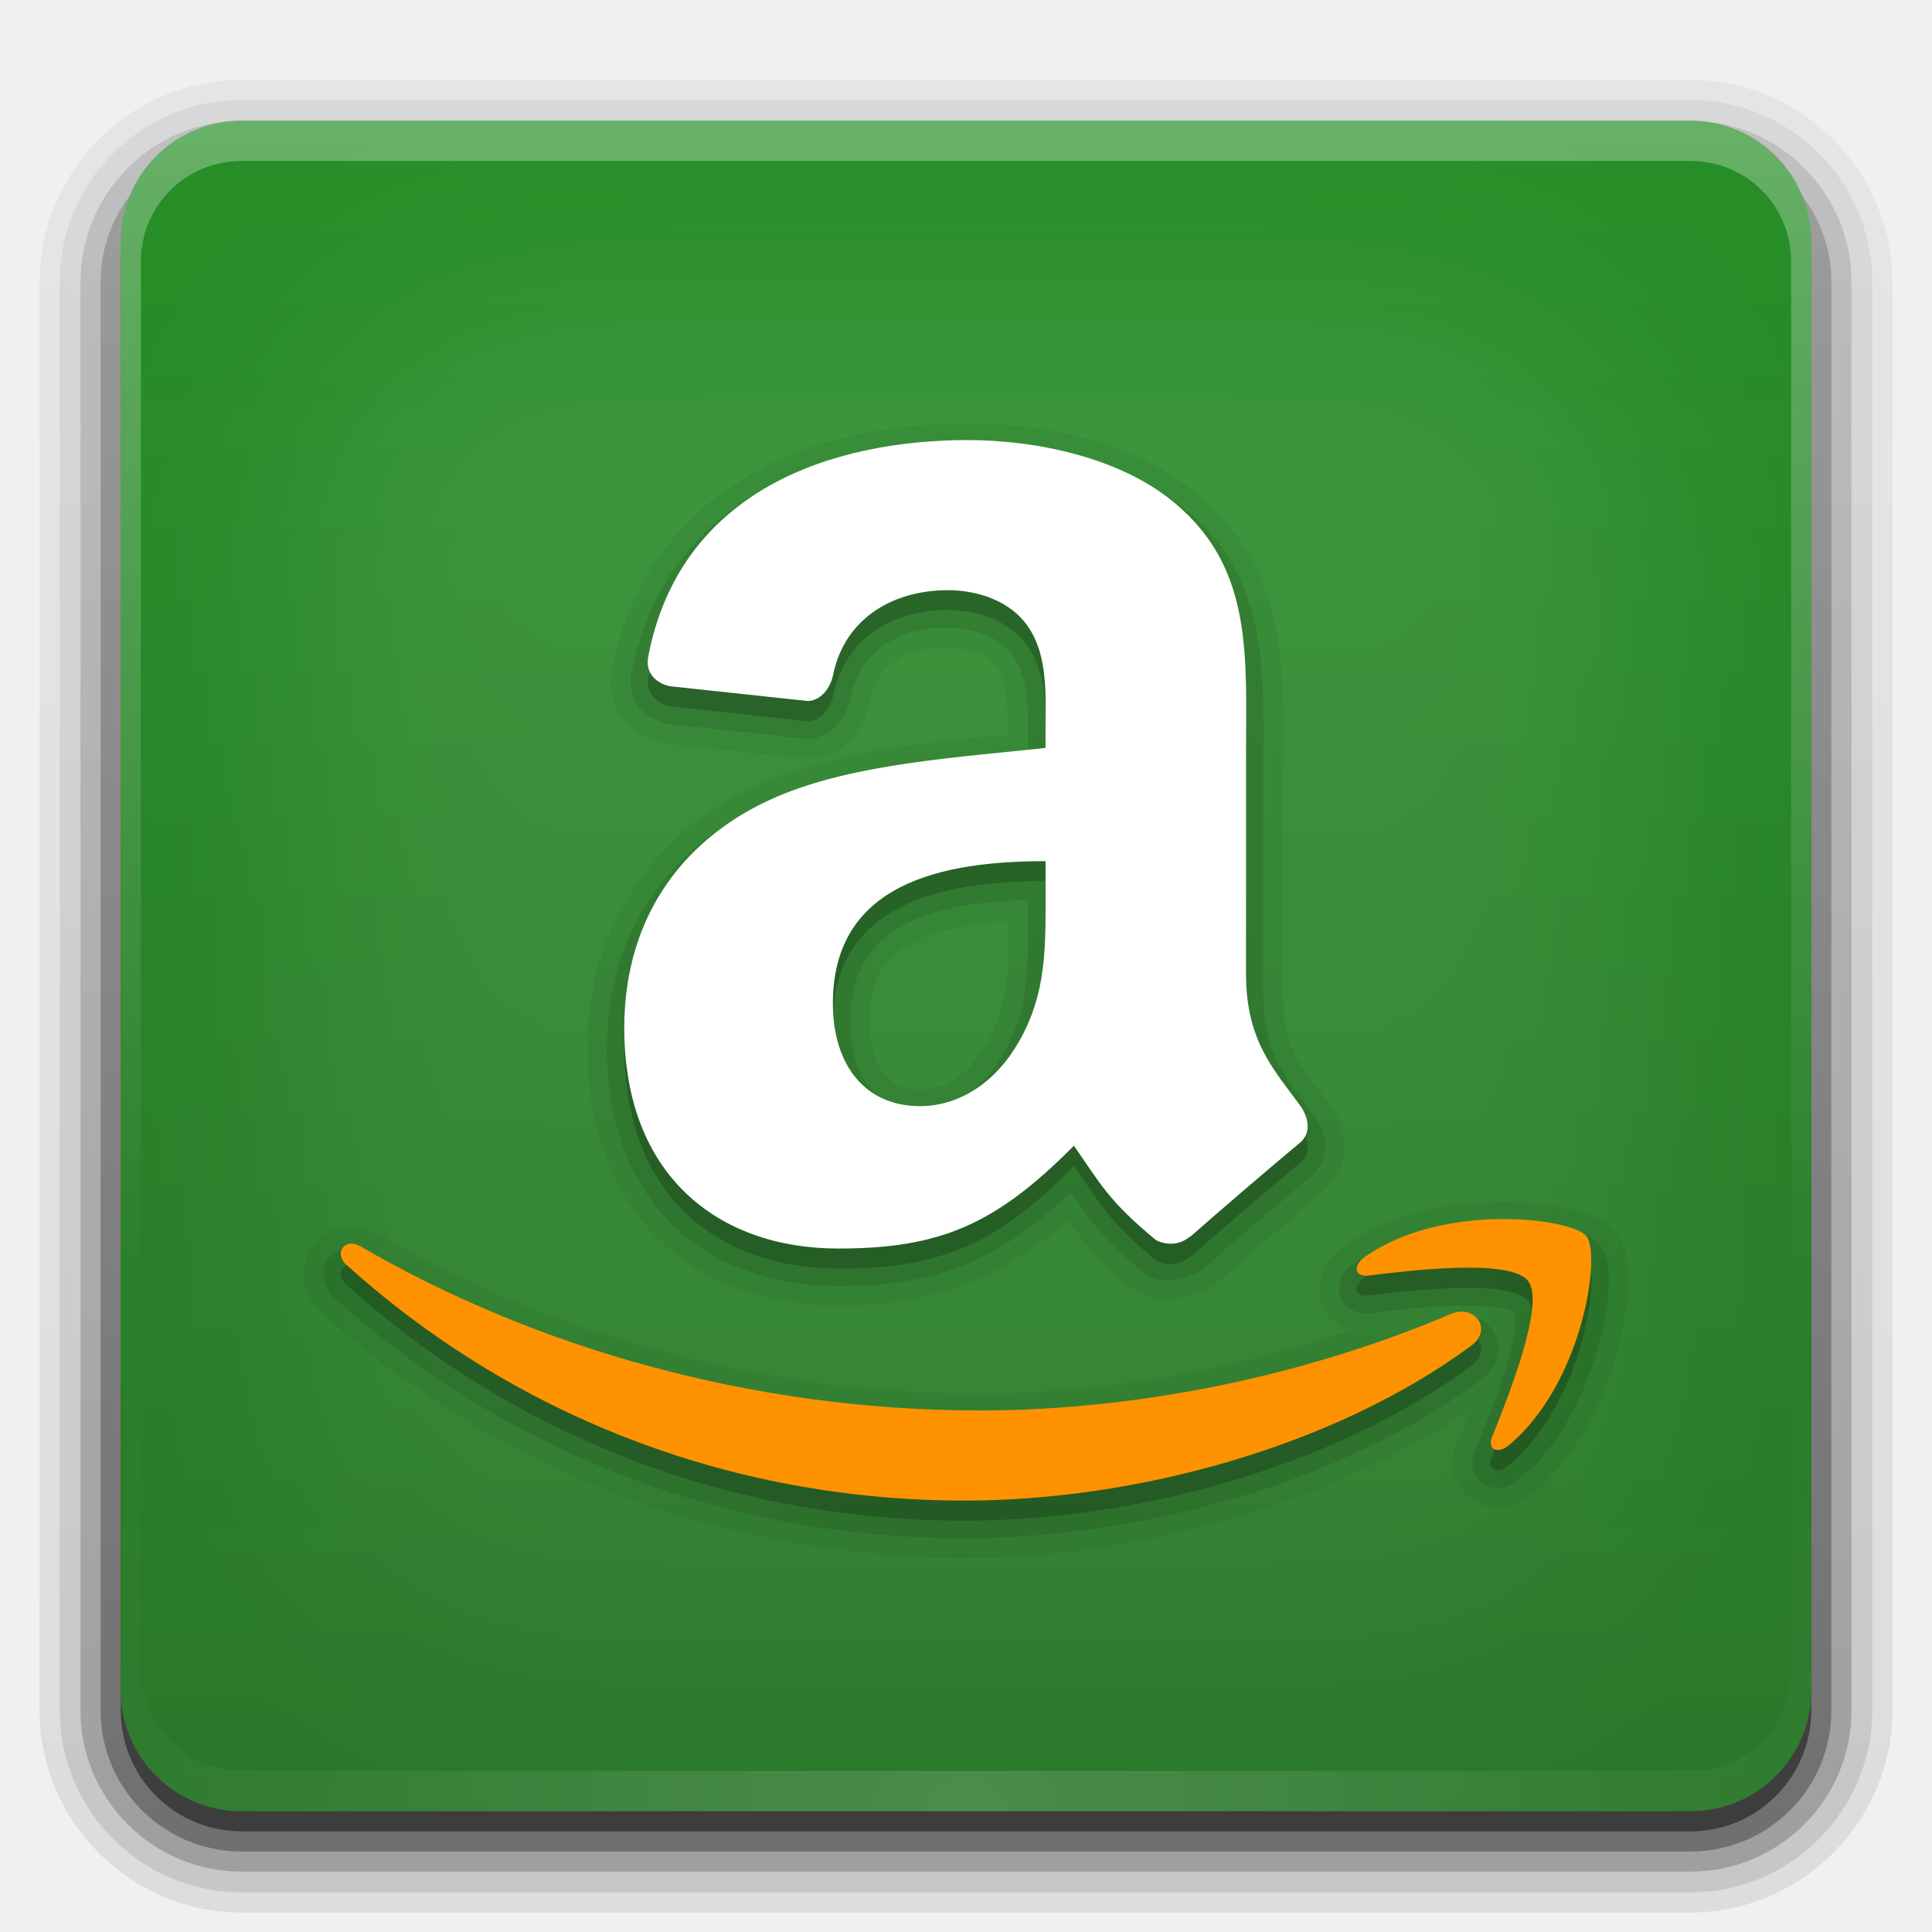
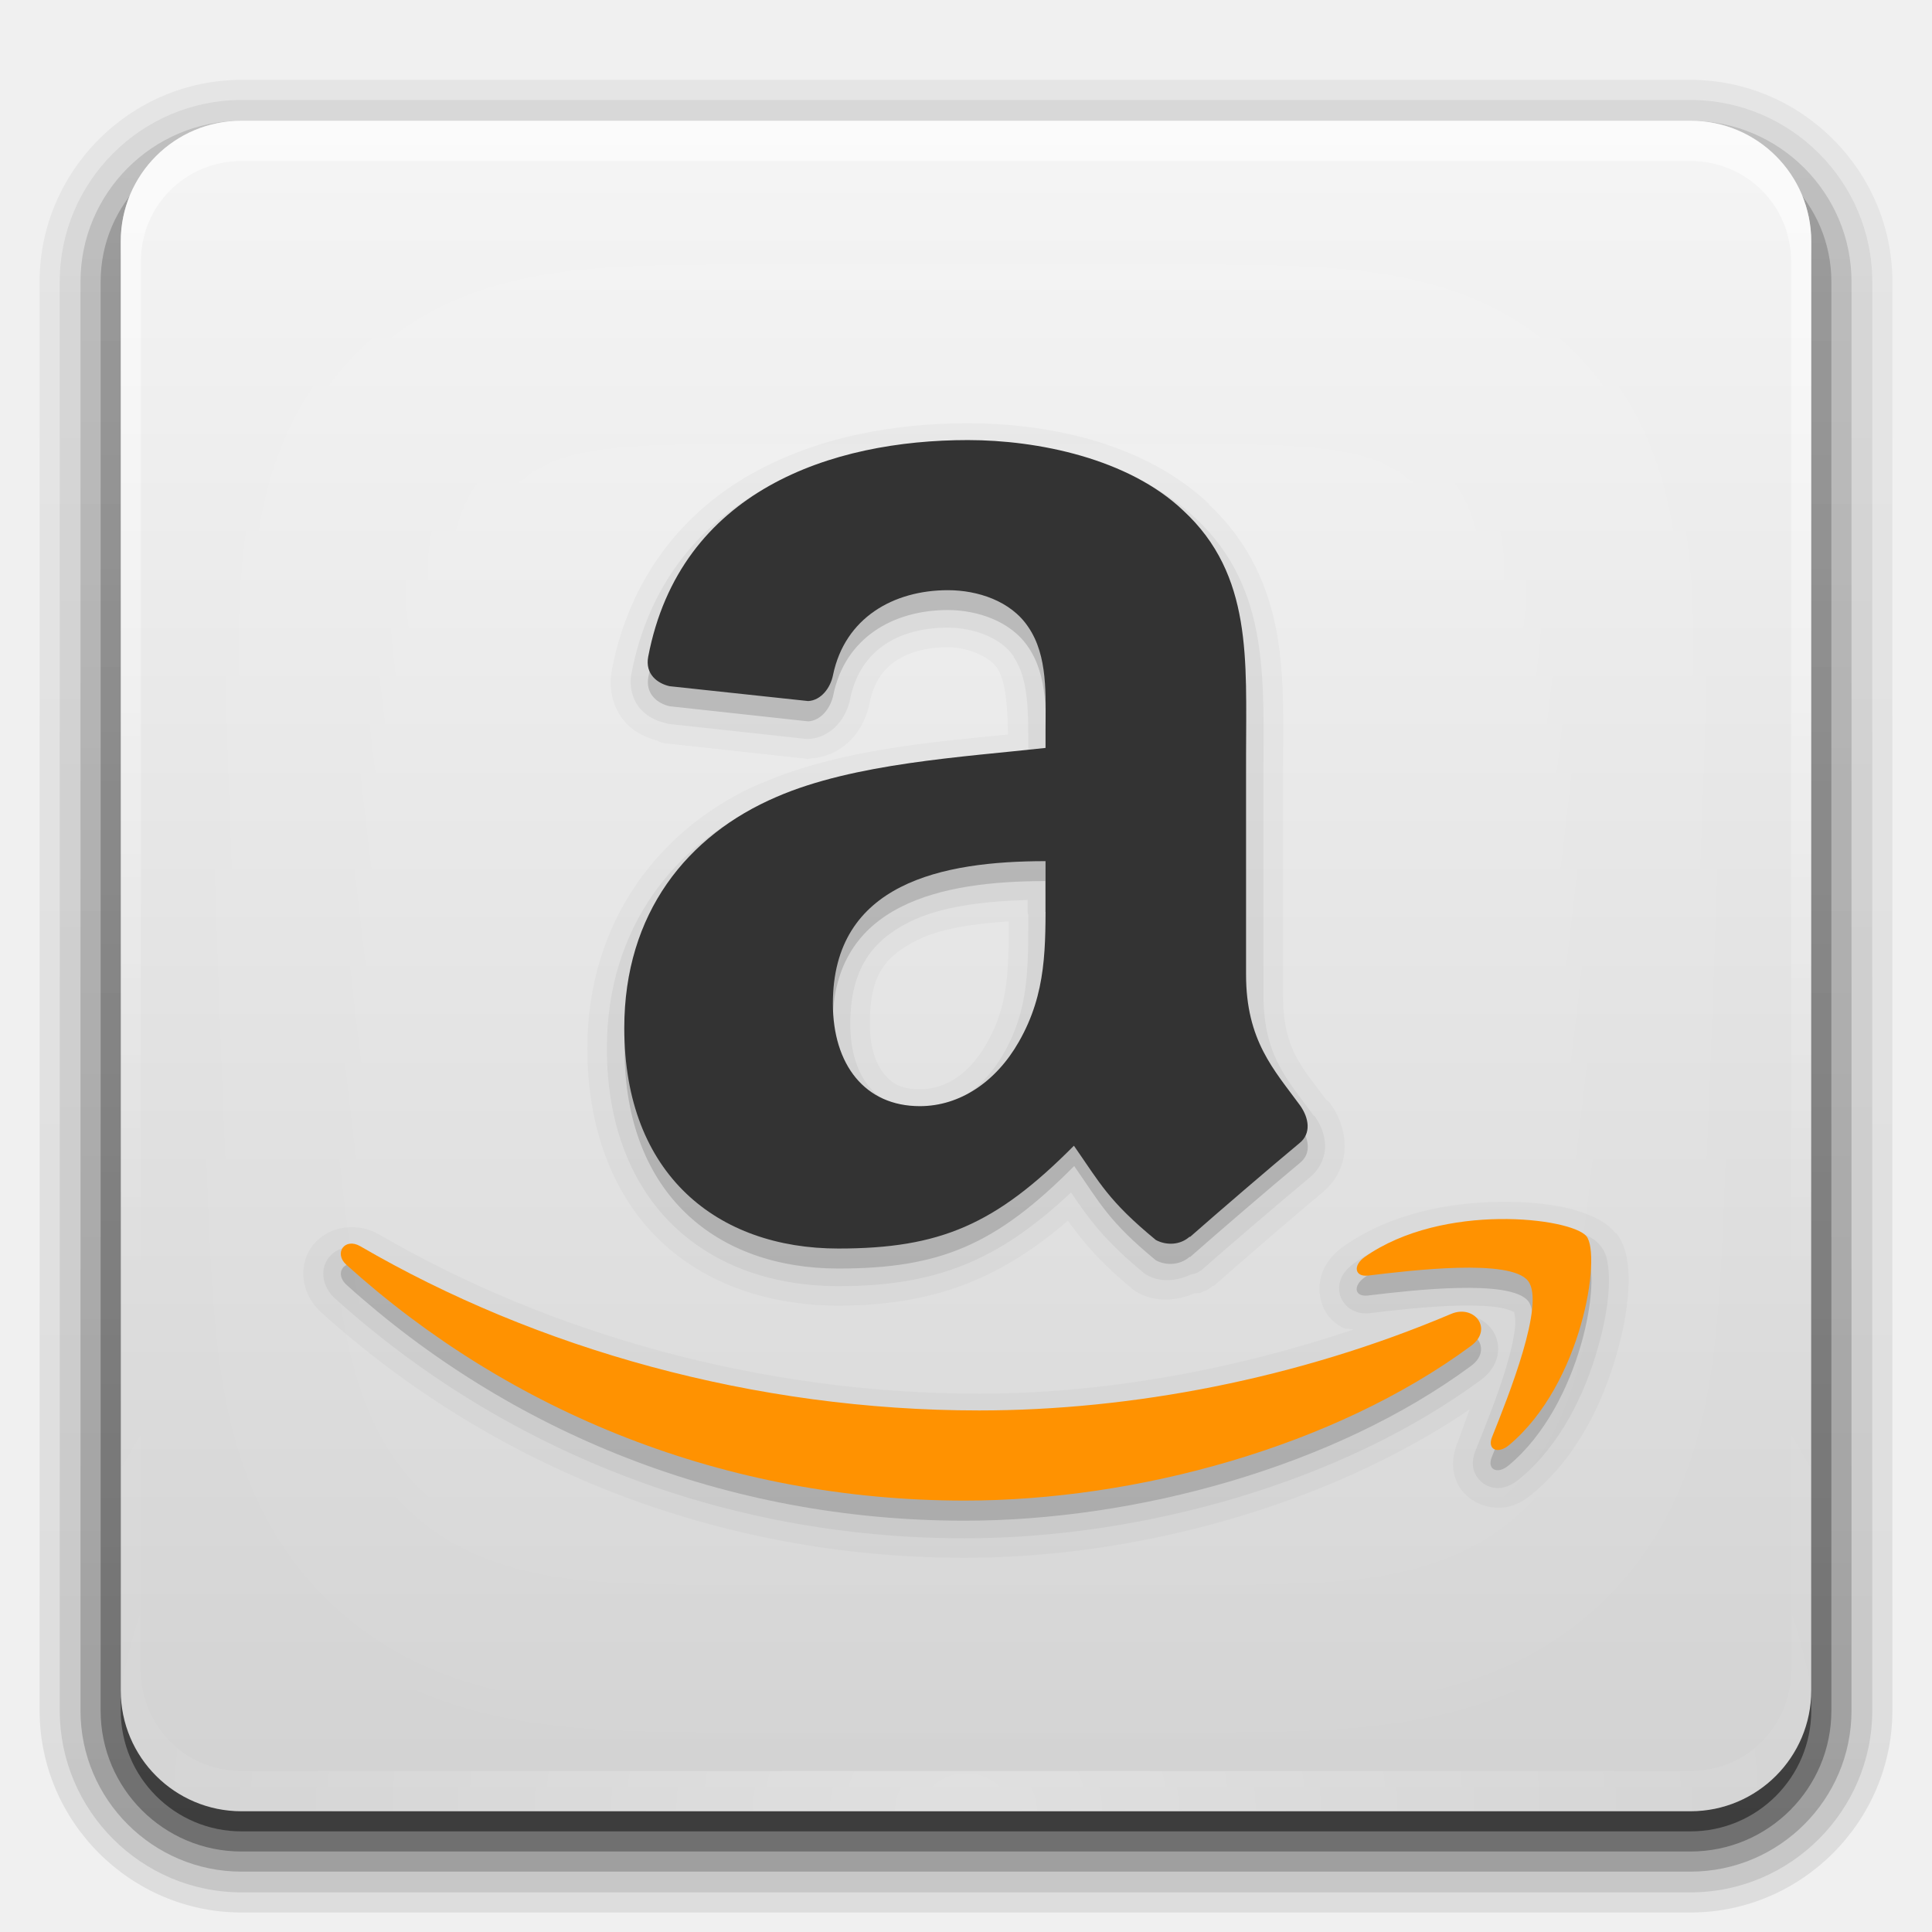
<svg xmlns="http://www.w3.org/2000/svg" xmlns:xlink="http://www.w3.org/1999/xlink" version="1.0" width="96" height="96" id="svg2408">
  <defs id="defs2410">
+     <linearGradient id="linearGradient3805">
+       <stop id="stop3807" style="stop-color:#d2d2d2;stop-opacity:1" offset="0" />
+       <stop id="stop3809" style="stop-color:#f5f5f5;stop-opacity:1" offset="1" />
+     </linearGradient>
    <linearGradient x1="45.448" y1="92.54" x2="45.448" y2="7.017" id="ButtonShadow" gradientUnits="userSpaceOnUse" gradientTransform="scale(1.005865,0.994169)">
      <stop id="stop3750" style="stop-color:#000000;stop-opacity:1" offset="0" />
      <stop id="stop3752" style="stop-color:#000000;stop-opacity:0.588" offset="1" />
    </linearGradient>
    <linearGradient id="linearGradient3737">
      <stop id="stop3739" style="stop-color:#ffffff;stop-opacity:1" offset="0" />
      <stop id="stop3741" style="stop-color:#ffffff;stop-opacity:0" offset="1" />
    </linearGradient>
    <filter color-interpolation-filters="sRGB" id="filter3174">
      <feGaussianBlur id="feGaussianBlur3176" stdDeviation="1.71" />
    </filter>
    <linearGradient x1="36.357" y1="6" x2="36.357" y2="63.893" id="linearGradient3188" xlink:href="#linearGradient3737" gradientUnits="userSpaceOnUse" />
    <filter x="-0.192" y="-0.192" width="1.384" height="1.384" color-interpolation-filters="sRGB" id="filter3794">
      <feGaussianBlur id="feGaussianBlur3796" stdDeviation="5.28" />
    </filter>
    <linearGradient x1="48" y1="20.221" x2="48" y2="138.661" id="linearGradient3613" xlink:href="#linearGradient3737" gradientUnits="userSpaceOnUse" />
-     <radialGradient cx="48" cy="90.172" r="42" fx="48" fy="90.172" id="radialGradient3619" xlink:href="#linearGradient3737" gradientUnits="userSpaceOnUse" gradientTransform="matrix(1.157313,0,0,0.9959077,-7.551021,0.1971319)" />
+     <radialGradient cx="48" cy="90.172" r="42" fx="48" fy="90.172" id="radialGradient3619" xlink:href="#linearGradient3737" gradientUnits="userSpaceOnUse" gradientTransform="matrix(1.157313,0,0,0.9959077,-7.551021,0.197132)" />
    <clipPath id="clipPath3613">
      <rect width="84" height="84" rx="6" ry="6" x="6" y="6" id="rect3615" style="fill:#ffffff;fill-opacity:1;fill-rule:nonzero;stroke:none" />
    </clipPath>
-     <linearGradient x1="48" y1="90" x2="48" y2="5.988" id="linearGradient3617" xlink:href="#linearGradient3640" gradientUnits="userSpaceOnUse" />
+     <linearGradient x1="48" y1="90" x2="48" y2="5.988" id="linearGradient3617" xlink:href="#linearGradient3805" gradientUnits="userSpaceOnUse" />
    <linearGradient x1="45.448" y1="92.54" x2="45.448" y2="7.017" id="ButtonShadow-0" gradientUnits="userSpaceOnUse" gradientTransform="matrix(1.005865,0,0,0.994169,100,0)">
      <stop id="stop3750-8" style="stop-color:#000000;stop-opacity:1" offset="0" />
      <stop id="stop3752-5" style="stop-color:#000000;stop-opacity:0.588" offset="1" />
    </linearGradient>
    <linearGradient x1="32.251" y1="6.132" x2="32.251" y2="90.239" id="linearGradient3780" xlink:href="#ButtonShadow-0" gradientUnits="userSpaceOnUse" gradientTransform="matrix(1.02381,0,0,1.011905,-1.142857,-98.07143)" />
    <linearGradient x1="32.251" y1="6.132" x2="32.251" y2="90.239" id="linearGradient3772" xlink:href="#ButtonShadow-0" gradientUnits="userSpaceOnUse" gradientTransform="matrix(1.02381,0,0,1.011905,-1.142857,-98.07143)" />
    <linearGradient x1="32.251" y1="6.132" x2="32.251" y2="90.239" id="linearGradient3725" xlink:href="#ButtonShadow-0" gradientUnits="userSpaceOnUse" gradientTransform="matrix(1.02381,0,0,1.011905,-1.142857,-98.07143)" />
    <linearGradient x1="32.251" y1="6.132" x2="32.251" y2="90.239" id="linearGradient3721" xlink:href="#ButtonShadow-0" gradientUnits="userSpaceOnUse" gradientTransform="translate(0,-97)" />
    <linearGradient x1="32.251" y1="6.132" x2="32.251" y2="90.239" id="linearGradient3026" xlink:href="#ButtonShadow-0" gradientUnits="userSpaceOnUse" gradientTransform="matrix(1.02381,0,0,1.011905,-1.142857,-98.07143)" />
-     <linearGradient id="linearGradient3640">
-       <stop id="stop3642" style="stop-color:#2a782a;stop-opacity:1" offset="0" />
-       <stop id="stop3644" style="stop-color:#278f27;stop-opacity:1" offset="1" />
-     </linearGradient>
  </defs>
  <g id="layer2" style="display:none">
    <rect width="86" height="85" rx="6" ry="6" x="5" y="7" id="rect3745" style="opacity:0.9;fill:url(#ButtonShadow);fill-opacity:1;fill-rule:nonzero;stroke:none;filter:url(#filter3174)" />
  </g>
  <g id="layer3">
    <path d="m 12,-95.031 c -5.511,0 -10.031,4.52 -10.031,10.031 l 0,71 c 0,5.511 4.52,10.031 10.031,10.031 l 72,0 c 5.511,0 10.031,-4.52 10.031,-10.031 l 0,-71 c 0,-5.511 -4.52,-10.031 -10.031,-10.031 l -72,0 z" transform="scale(1,-1)" id="path3786" style="opacity:0.08;fill:url(#linearGradient3026);fill-opacity:1;fill-rule:nonzero;stroke:none;display:inline" />
    <path d="m 12,-94.031 c -4.972,0 -9.031,4.06 -9.031,9.031 l 0,71 c 0,4.972 4.06,9.031 9.031,9.031 l 72,0 c 4.972,0 9.031,-4.06 9.031,-9.031 l 0,-71 c 0,-4.972 -4.06,-9.031 -9.031,-9.031 l -72,0 z" transform="scale(1,-1)" id="path3778" style="opacity:0.1;fill:url(#linearGradient3780);fill-opacity:1;fill-rule:nonzero;stroke:none;display:inline" />
    <path d="m 12,-93 c -4.409,0 -8,3.591 -8,8 l 0,71 c 0,4.409 3.591,8 8,8 l 72,0 c 4.409,0 8,-3.591 8,-8 l 0,-71 c 0,-4.409 -3.591,-8 -8,-8 l -72,0 z" transform="scale(1,-1)" id="path3770" style="opacity:0.2;fill:url(#linearGradient3772);fill-opacity:1;fill-rule:nonzero;stroke:none;display:inline" />
    <rect width="86" height="85" rx="7" ry="7" x="5" y="-92" transform="scale(1,-1)" id="rect3723" style="opacity:0.3;fill:url(#linearGradient3725);fill-opacity:1;fill-rule:nonzero;stroke:none;display:inline" />
    <rect width="84" height="84" rx="6" ry="6" x="6" y="-91" transform="scale(1,-1)" id="rect3716" style="opacity:0.45;fill:url(#linearGradient3721);fill-opacity:1;fill-rule:nonzero;stroke:none;display:inline" />
  </g>
  <g id="layer1">
    <rect width="84" height="84" rx="6" ry="6" x="6" y="6" id="rect2419" style="fill:url(#linearGradient3617);fill-opacity:1;fill-rule:nonzero;stroke:none" />
-     <path d="M 12,6 C 8.676,6 6,8.676 6,12 l 0,2 0,68 0,2 c 0,0.335 0.041,0.651 0.094,0.969 0.049,0.296 0.097,0.597 0.188,0.875 0.01,0.03 0.021,0.064 0.031,0.094 0.099,0.288 0.235,0.547 0.375,0.812 0.145,0.274 0.316,0.536 0.5,0.781 0.184,0.246 0.374,0.473 0.594,0.688 0.44,0.428 0.943,0.815 1.5,1.094 0.279,0.14 0.573,0.247 0.875,0.344 -0.256,-0.1 -0.487,-0.236 -0.719,-0.375 -0.007,-0.004 -0.024,0.004 -0.031,0 -0.032,-0.019 -0.062,-0.043 -0.094,-0.062 -0.12,-0.077 -0.231,-0.164 -0.344,-0.25 -0.106,-0.081 -0.213,-0.161 -0.312,-0.25 C 8.478,88.557 8.309,88.373 8.156,88.188 8.049,88.057 7.938,87.922 7.844,87.781 7.819,87.743 7.805,87.695 7.781,87.656 7.716,87.553 7.651,87.452 7.594,87.344 7.493,87.149 7.388,86.928 7.312,86.719 7.305,86.697 7.289,86.678 7.281,86.656 7.249,86.564 7.245,86.469 7.219,86.375 7.188,86.268 7.148,86.172 7.125,86.062 7.052,85.721 7,85.364 7,85 L 7,83 7,15 7,13 C 7,10.218 9.218,8 12,8 l 2,0 68,0 2,0 c 2.782,0 5,2.218 5,5 l 0,2 0,68 0,2 c 0,0.364 -0.052,0.721 -0.125,1.062 -0.044,0.207 -0.088,0.398 -0.156,0.594 -0.008,0.022 -0.023,0.041 -0.031,0.062 -0.063,0.174 -0.138,0.367 -0.219,0.531 -0.042,0.083 -0.079,0.17 -0.125,0.25 -0.055,0.097 -0.127,0.188 -0.188,0.281 -0.094,0.141 -0.205,0.276 -0.312,0.406 -0.143,0.174 -0.303,0.347 -0.469,0.5 -0.011,0.01 -0.02,0.021 -0.031,0.031 -0.138,0.126 -0.285,0.234 -0.438,0.344 -0.103,0.073 -0.204,0.153 -0.312,0.219 -0.007,0.004 -0.024,-0.004 -0.031,0 -0.232,0.139 -0.463,0.275 -0.719,0.375 0.302,-0.097 0.596,-0.204 0.875,-0.344 0.557,-0.279 1.06,-0.666 1.5,-1.094 0.22,-0.214 0.409,-0.442 0.594,-0.688 0.184,-0.246 0.355,-0.508 0.5,-0.781 0.14,-0.265 0.276,-0.525 0.375,-0.812 0.01,-0.031 0.021,-0.063 0.031,-0.094 0.09,-0.278 0.139,-0.579 0.188,-0.875 C 89.959,84.651 90,84.335 90,84 l 0,-2 0,-68 0,-2 C 90,8.676 87.324,6 84,6 L 12,6 z" id="rect3728" style="opacity:0.3;fill:url(#linearGradient3188);fill-opacity:1;fill-rule:nonzero;stroke:none" />
-     <path d="M 12,90 C 8.676,90 6,87.324 6,84 L 6,82 6,14 6,12 c 0,-0.335 0.041,-0.651 0.094,-0.969 0.049,-0.296 0.097,-0.597 0.188,-0.875 C 6.291,10.126 6.302,10.093 6.312,10.062 6.411,9.775 6.547,9.515 6.688,9.25 6.832,8.976 7.003,8.714 7.188,8.469 7.372,8.223 7.561,7.995 7.781,7.781 8.221,7.353 8.724,6.967 9.281,6.688 9.56,6.548 9.855,6.441 10.156,6.344 9.9,6.444 9.67,6.58 9.438,6.719 c -0.007,0.004 -0.024,-0.004 -0.031,0 -0.032,0.019 -0.062,0.043 -0.094,0.062 -0.12,0.077 -0.231,0.164 -0.344,0.25 -0.106,0.081 -0.213,0.161 -0.312,0.25 C 8.478,7.443 8.309,7.627 8.156,7.812 8.049,7.943 7.938,8.078 7.844,8.219 7.819,8.257 7.805,8.305 7.781,8.344 7.716,8.447 7.651,8.548 7.594,8.656 7.493,8.851 7.388,9.072 7.312,9.281 7.305,9.303 7.289,9.322 7.281,9.344 7.249,9.436 7.245,9.531 7.219,9.625 7.188,9.732 7.148,9.828 7.125,9.938 7.052,10.279 7,10.636 7,11 l 0,2 0,68 0,2 c 0,2.782 2.218,5 5,5 l 2,0 68,0 2,0 c 2.782,0 5,-2.218 5,-5 l 0,-2 0,-68 0,-2 C 89,10.636 88.948,10.279 88.875,9.938 88.831,9.731 88.787,9.54 88.719,9.344 88.711,9.322 88.695,9.303 88.688,9.281 88.625,9.108 88.549,8.914 88.469,8.75 88.427,8.667 88.39,8.58 88.344,8.5 88.289,8.403 88.217,8.312 88.156,8.219 88.062,8.078 87.951,7.943 87.844,7.812 87.701,7.638 87.541,7.466 87.375,7.312 87.364,7.302 87.355,7.291 87.344,7.281 87.205,7.156 87.059,7.047 86.906,6.938 86.804,6.864 86.702,6.784 86.594,6.719 c -0.007,-0.004 -0.024,0.004 -0.031,0 -0.232,-0.139 -0.463,-0.275 -0.719,-0.375 0.302,0.097 0.596,0.204 0.875,0.344 0.557,0.279 1.06,0.666 1.5,1.094 0.22,0.214 0.409,0.442 0.594,0.688 0.184,0.246 0.355,0.508 0.5,0.781 0.14,0.265 0.276,0.525 0.375,0.812 0.01,0.031 0.021,0.063 0.031,0.094 0.09,0.278 0.139,0.579 0.188,0.875 C 89.959,11.349 90,11.665 90,12 l 0,2 0,68 0,2 c 0,3.324 -2.676,6 -6,6 l -72,0 z" id="path3615" style="opacity:0.15;fill:url(#radialGradient3619);fill-opacity:1;fill-rule:nonzero;stroke:none" />
+     <path d="M 12,6 C 8.676,6 6,8.676 6,12 l 0,2 0,68 0,2 c 0,0.335 0.041,0.651 0.094,0.969 0.049,0.296 0.097,0.597 0.188,0.875 0.01,0.03 0.021,0.064 0.031,0.094 0.099,0.288 0.235,0.547 0.375,0.812 0.145,0.274 0.316,0.536 0.5,0.781 0.184,0.246 0.374,0.473 0.594,0.688 0.44,0.428 0.943,0.815 1.5,1.094 0.279,0.14 0.573,0.247 0.875,0.344 -0.256,-0.1 -0.487,-0.236 -0.719,-0.375 -0.007,-0.004 -0.024,0.004 -0.031,0 -0.032,-0.019 -0.062,-0.043 -0.094,-0.062 -0.12,-0.077 -0.231,-0.164 -0.344,-0.25 -0.106,-0.081 -0.213,-0.161 -0.312,-0.25 C 8.478,88.557 8.309,88.373 8.156,88.188 8.049,88.057 7.938,87.922 7.844,87.781 7.819,87.743 7.805,87.695 7.781,87.656 7.716,87.553 7.651,87.452 7.594,87.344 7.493,87.149 7.388,86.928 7.312,86.719 7.305,86.697 7.289,86.678 7.281,86.656 7.249,86.564 7.245,86.469 7.219,86.375 7.188,86.268 7.148,86.172 7.125,86.062 7.052,85.721 7,85.364 7,85 L 7,83 7,15 7,13 C 7,10.218 9.218,8 12,8 l 2,0 68,0 2,0 c 2.782,0 5,2.218 5,5 l 0,2 0,68 0,2 c 0,0.364 -0.052,0.721 -0.125,1.062 -0.044,0.207 -0.088,0.398 -0.156,0.594 -0.008,0.022 -0.023,0.041 -0.031,0.062 -0.063,0.174 -0.138,0.367 -0.219,0.531 -0.042,0.083 -0.079,0.17 -0.125,0.25 -0.055,0.097 -0.127,0.188 -0.188,0.281 -0.094,0.141 -0.205,0.276 -0.312,0.406 -0.143,0.174 -0.303,0.347 -0.469,0.5 -0.011,0.01 -0.02,0.021 -0.031,0.031 -0.138,0.126 -0.285,0.234 -0.438,0.344 -0.103,0.073 -0.204,0.153 -0.312,0.219 -0.007,0.004 -0.024,-0.004 -0.031,0 -0.232,0.139 -0.463,0.275 -0.719,0.375 0.302,-0.097 0.596,-0.204 0.875,-0.344 0.557,-0.279 1.06,-0.666 1.5,-1.094 0.22,-0.214 0.409,-0.442 0.594,-0.688 0.184,-0.246 0.355,-0.508 0.5,-0.781 0.14,-0.265 0.276,-0.525 0.375,-0.812 0.01,-0.031 0.021,-0.063 0.031,-0.094 0.09,-0.278 0.139,-0.579 0.188,-0.875 C 89.959,84.651 90,84.335 90,84 l 0,-2 0,-68 0,-2 C 90,8.676 87.324,6 84,6 L 12,6 z" id="rect3728" style="opacity:0.6;fill:url(#linearGradient3188);fill-opacity:1;fill-rule:nonzero;stroke:none" />
+     <path d="M 12,90 C 8.676,90 6,87.324 6,84 L 6,82 6,14 6,12 c 0,-0.335 0.041,-0.651 0.094,-0.969 0.049,-0.296 0.097,-0.597 0.188,-0.875 C 6.291,10.126 6.302,10.093 6.312,10.062 6.411,9.775 6.547,9.515 6.688,9.25 6.832,8.976 7.003,8.714 7.188,8.469 7.372,8.223 7.561,7.995 7.781,7.781 8.221,7.353 8.724,6.967 9.281,6.688 9.56,6.548 9.855,6.441 10.156,6.344 9.9,6.444 9.67,6.58 9.438,6.719 c -0.007,0.004 -0.024,-0.004 -0.031,0 -0.032,0.019 -0.062,0.043 -0.094,0.062 -0.12,0.077 -0.231,0.164 -0.344,0.25 -0.106,0.081 -0.213,0.161 -0.312,0.25 C 8.478,7.443 8.309,7.627 8.156,7.812 8.049,7.943 7.938,8.078 7.844,8.219 7.819,8.257 7.805,8.305 7.781,8.344 7.716,8.447 7.651,8.548 7.594,8.656 7.493,8.851 7.388,9.072 7.312,9.281 7.304,9.303 7.289,9.322 7.281,9.344 7.249,9.436 7.245,9.531 7.219,9.625 7.188,9.732 7.148,9.828 7.125,9.938 7.052,10.279 7,10.636 7,11 l 0,2 0,68 0,2 c 0,2.782 2.218,5 5,5 l 2,0 68,0 2,0 c 2.782,0 5,-2.218 5,-5 l 0,-2 0,-68 0,-2 C 89,10.636 88.948,10.279 88.875,9.938 88.831,9.731 88.787,9.54 88.719,9.344 88.711,9.322 88.695,9.303 88.688,9.281 88.625,9.108 88.549,8.914 88.469,8.75 88.427,8.667 88.39,8.58 88.344,8.5 88.289,8.403 88.217,8.312 88.156,8.219 88.062,8.078 87.951,7.943 87.844,7.812 87.701,7.638 87.541,7.466 87.375,7.312 87.364,7.302 87.355,7.291 87.344,7.281 87.205,7.156 87.059,7.047 86.906,6.938 86.804,6.864 86.702,6.784 86.594,6.719 c -0.007,-0.004 -0.024,0.004 -0.031,0 -0.232,-0.139 -0.463,-0.275 -0.719,-0.375 0.302,0.097 0.596,0.204 0.875,0.344 0.557,0.279 1.06,0.666 1.5,1.094 0.22,0.214 0.409,0.442 0.594,0.688 0.184,0.246 0.355,0.508 0.5,0.781 0.14,0.265 0.276,0.525 0.375,0.812 0.01,0.031 0.021,0.063 0.031,0.094 0.09,0.278 0.139,0.579 0.188,0.875 C 89.959,11.349 90,11.665 90,12 l 0,2 0,68 0,2 c 0,3.324 -2.676,6 -6,6 l -72,0 z" id="path3615" style="opacity:0.3;fill:url(#radialGradient3619);fill-opacity:1;fill-rule:nonzero;stroke:none" />
  </g>
  <g id="layer5">
    <rect width="66" height="66" rx="12" ry="12" x="15" y="15" clip-path="url(#clipPath3613)" id="rect3171" style="opacity:0.1;fill:url(#linearGradient3613);fill-opacity:1;fill-rule:nonzero;stroke:#ffffff;stroke-width:0.5;stroke-linecap:round;stroke-linejoin:miter;stroke-miterlimit:4;stroke-opacity:1;stroke-dasharray:none;stroke-dashoffset:0;filter:url(#filter3794)" />
  </g>
  <g id="layer4">
-     <path d="m 48.094,21.031 c -3.609,0 -7.471,0.66 -10.781,2.531 -3.323,1.879 -6.019,5.081 -6.906,9.719 -0.183,0.965 0.057,1.916 0.656,2.594 0.494,0.558 1.115,0.794 1.656,0.938 l 0,0.031 c -0.002,-6.32e-4 0.066,0.021 0.094,0.031 0.008,0.003 0.032,1.66e-4 0.031,0 0.012,0.003 0.019,0.029 0.031,0.031 0.03,0.009 0.064,3.51e-4 0.062,0 a 0.984,0.984 0 0 0 0.156,0.031 l 6.875,0.75 a 0.984,0.984 0 0 0 0.031,0 c -0.003,-2.04e-4 0.128,0.031 0.125,0.031 -0.003,0 0.128,-0.031 0.125,-0.031 0.912,-0.047 1.644,-0.487 2.125,-1.031 0.455,-0.515 0.718,-1.142 0.844,-1.75 0.005,-0.025 -0.003,-0.01 0,-0.031 0.216,-0.98 0.647,-1.602 1.281,-2.031 0.641,-0.434 1.536,-0.688 2.594,-0.688 0.965,0 2.017,0.451 2.406,0.969 a 0.984,0.984 0 0 0 0.031,0.031 0.984,0.984 0 0 0 0.031,0.062 c 0.404,0.586 0.507,1.87 0.531,3.281 -3.81,0.376 -8.412,0.763 -12.219,2.406 -0.009,0.004 -0.022,-0.004 -0.031,0 -4.996,2.151 -8.656,6.812 -8.656,13.188 0,4.05 1.315,7.358 3.625,9.562 2.307,2.202 5.475,3.219 8.844,3.219 4.622,0 7.977,-1.259 11.406,-4.219 0.743,1.024 1.559,2.036 3.188,3.375 a 0.984,0.984 0 0 0 0.031,0.031 c -0.002,-0.001 0.095,0.064 0.094,0.062 -0.002,-0.001 0.064,0.064 0.062,0.062 -0.002,-0.001 0.096,0.032 0.094,0.031 -7.01e-4,-3.72e-4 0.015,0.023 0.031,0.031 0.01,0.005 0.022,-0.005 0.031,0 0.016,0.008 0.032,0.032 0.031,0.031 0.914,0.457 1.927,0.337 2.781,-0.031 l 0,0.031 C 59.404,64.282 59.502,64.249 59.5,64.25 c -0.002,4.99e-4 0.127,-6.32e-4 0.125,0 -0.002,6.32e-4 0.096,-0.032 0.094,-0.031 -0.002,7.63e-4 0.096,-0.063 0.094,-0.062 -0.002,8.91e-4 0.127,-0.032 0.125,-0.031 -0.002,0.001 0.096,-0.064 0.094,-0.062 -0.002,0.001 0.096,-0.064 0.094,-0.062 -0.002,0.001 0.096,-0.064 0.094,-0.062 A 0.984,0.984 0 0 0 60.25,63.906 c 0.037,-0.024 0.053,0.004 0.094,-0.031 0.129,-0.114 0.142,-0.129 0.031,-0.031 1.394,-1.226 3.954,-3.445 5.375,-4.625 0.158,-0.128 0.152,-0.134 0.031,-0.031 0.723,-0.616 1.074,-1.495 1.031,-2.375 C 66.775,56.042 66.498,55.399 66.125,54.875 A 0.984,0.984 0 0 0 66,54.719 0.984,0.984 0 0 0 65.906,54.656 C 64.62,52.932 63.75,52.092 63.75,49.406 l 0,-10.938 c 0,-2.275 0.103,-4.573 -0.281,-6.875 -0.385,-2.307 -1.359,-4.63 -3.406,-6.531 l 0.031,-0.031 c -0.006,-0.006 -0.025,0.006 -0.031,0 -3.294,-3.119 -8.203,-4 -11.969,-4 z m 2.031,24.75 c 8.28e-4,2.477 -0.03,4.204 -1.094,6.062 -0.88,1.544 -2.056,2.281 -3.312,2.281 -0.918,0 -1.364,-0.25 -1.781,-0.75 -0.398,-0.476 -0.719,-1.302 -0.719,-2.5 0,-2.468 0.779,-3.354 2.344,-4.156 1.108,-0.568 2.794,-0.823 4.562,-0.938 z M 74.5,59.719 c -2.437,0.033 -5.359,0.539 -7.75,2.219 -0.306,0.217 -0.632,0.521 -0.875,0.938 -0.243,0.417 -0.376,0.965 -0.281,1.531 0.122,0.73 0.517,1.246 1.125,1.562 0.173,0.09 0.352,0.049 0.531,0.094 C 61.054,68.15 54.61,69.25 48.656,69.25 37.818,69.25 27.301,66.265 18.844,61.344 18.307,61.03 17.697,60.924 17.125,61 c -0.957,0.126 -1.786,0.783 -2,1.781 -0.204,0.951 0.192,1.847 0.844,2.438 8.439,7.619 19.613,12.188 31.969,12.188 8.446,0 17.955,-2.542 25.094,-7.375 -0.224,0.576 -0.452,1.255 -0.625,1.688 -0.157,0.394 -0.285,0.934 -0.156,1.5 0.156,0.685 0.561,1.167 1.188,1.469 0.526,0.254 1.123,0.286 1.594,0.156 0.47,-0.13 0.831,-0.378 1.125,-0.625 2.246,-1.877 3.482,-4.543 4.156,-6.875 0.335,-1.161 0.54,-2.254 0.594,-3.219 0.026,-0.471 0.03,-0.909 -0.031,-1.344 -0.051,-0.363 -0.142,-0.979 -0.562,-1.5 a 0.984,0.984 0 0 0 -0.031,0 c -0.402,-0.495 -0.905,-0.732 -1.25,-0.875 C 78.646,60.246 78.226,60.102 77.75,60 76.827,59.801 75.724,59.702 74.5,59.719 z" id="path3911" style="opacity:0.05;fill:#000000;fill-rule:evenodd;display:inline" />
-     <path d="m 48.094,22 c -3.487,0 -7.205,0.649 -10.312,2.406 -3.108,1.757 -5.57,4.695 -6.406,9.062 -0.127,0.667 0.067,1.331 0.438,1.75 0.371,0.419 0.843,0.622 1.281,0.719 a 0.866,0.866 0 0 0 0.094,0.031 l 6.875,0.75 a 0.866,0.866 0 0 0 0.125,0 C 40.787,36.688 41.294,36.375 41.625,36 c 0.325,-0.368 0.53,-0.823 0.625,-1.281 0.002,-0.009 -0.002,-0.022 0,-0.031 0.517,-2.426 2.437,-3.5 4.844,-3.5 1.244,0 2.64,0.477 3.281,1.438 a 0.866,0.866 0 0 0 0,0.031 c 0.766,1.112 0.719,2.885 0.719,4.594 l 0,0.125 c -3.985,0.411 -8.987,0.765 -12.844,2.438 -4.706,2.017 -8.094,6.264 -8.094,12.281 0,3.836 1.249,6.845 3.344,8.844 2.095,1.999 4.989,2.969 8.156,2.969 4.83,0 7.945,-1.251 11.562,-4.656 0.908,1.334 1.645,2.377 3.656,4.031 a 0.866,0.866 0 0 0 0.156,0.094 c 0.649,0.344 1.417,0.288 2.094,-0.031 0.039,-0.018 0.087,-0.011 0.125,-0.031 a 0.866,0.866 0 0 0 0.375,-0.156 c 0.019,-0.016 0.044,-0.015 0.062,-0.031 0.009,-0.008 0.023,-0.024 0.031,-0.031 1.406,-1.237 3.972,-3.433 5.406,-4.625 0.011,-0.009 0.02,-0.022 0.031,-0.031 0.463,-0.395 0.714,-1.024 0.688,-1.562 -0.027,-0.551 -0.235,-1.021 -0.531,-1.438 a 0.866,0.866 0 0 0 -0.031,0 c -1.337,-1.828 -2.5,-2.978 -2.5,-6.031 l 0,-10.938 c 0,-2.298 0.081,-4.549 -0.281,-6.719 -0.362,-2.169 -1.213,-4.263 -3.094,-6 C 56.41,22.9 51.703,22 48.094,22 z m 2.969,22.719 0,0.594 a 0.866,0.866 0 0 0 0.031,0.156 0.866,0.866 0 0 0 0,0.031 c 0.001,2.647 0.023,4.673 -1.219,6.844 -1.01,1.773 -2.511,2.75 -4.156,2.75 -1.143,0 -1.946,-0.393 -2.531,-1.094 -0.585,-0.701 -0.938,-1.758 -0.938,-3.125 0,-2.731 1.096,-4.119 2.875,-5.031 1.568,-0.804 3.734,-1.059 5.938,-1.125 z M 74.5,60.688 c -2.3,0.031 -5.03,0.547 -7.188,2.062 -0.462,0.327 -0.866,0.807 -0.75,1.5 0.058,0.346 0.326,0.688 0.625,0.844 0.299,0.156 0.587,0.189 0.875,0.156 1.092,-0.132 2.857,-0.341 4.406,-0.375 0.775,-0.017 1.503,0.009 2.031,0.094 0.529,0.085 0.798,0.281 0.75,0.219 -0.052,-0.067 0.087,0.254 0.031,0.781 -0.055,0.527 -0.216,1.227 -0.438,1.969 -0.442,1.483 -1.12,3.126 -1.531,4.156 -0.109,0.273 -0.168,0.579 -0.094,0.906 0.074,0.328 0.343,0.661 0.656,0.812 0.627,0.302 1.213,0.028 1.656,-0.344 2.025,-1.692 3.204,-4.194 3.844,-6.406 0.32,-1.106 0.515,-2.14 0.562,-3 0.024,-0.43 0.018,-0.807 -0.031,-1.156 -0.049,-0.349 -0.1,-0.659 -0.375,-1 -0.265,-0.326 -0.552,-0.46 -0.875,-0.594 -0.323,-0.134 -0.703,-0.253 -1.125,-0.344 C 76.687,60.787 75.65,60.672 74.5,60.688 z m -57.25,1.281 c -0.547,0.072 -1.04,0.488 -1.156,1.031 -0.117,0.543 0.119,1.127 0.531,1.5 8.264,7.461 19.2,11.938 31.312,11.938 8.675,0 18.651,-2.706 25.656,-7.875 0.413,-0.305 0.712,-0.724 0.812,-1.188 0.1,-0.464 -0.002,-0.924 -0.25,-1.281 -0.496,-0.714 -1.505,-1.006 -2.406,-0.625 -7.512,3.187 -15.674,4.75 -23.094,4.75 -11.018,0 -21.698,-3.018 -30.312,-8.031 C 18.002,61.987 17.618,61.92 17.25,61.969 z" id="path3907" style="opacity:0.1;fill:#000000;fill-rule:evenodd;display:inline" />
-     <path d="m 48.094,22.875 c -6.763,0 -14.292,2.482 -15.875,10.75 -0.167,0.879 0.477,1.339 1.062,1.469 l 6.875,0.75 c 0.644,-0.033 1.126,-0.68 1.25,-1.312 0.59,-2.848 2.978,-4.219 5.688,-4.219 1.461,0 3.135,0.547 4,1.844 0.995,1.444 0.875,3.426 0.875,5.094 l 0,0.906 c -4.117,0.455 -9.518,0.765 -13.375,2.438 -4.449,1.906 -7.562,5.798 -7.562,11.5 0,7.306 4.64,10.938 10.625,10.938 5.051,0 7.823,-1.165 11.719,-5.094 1.292,1.853 1.703,2.747 4.062,4.688 0.528,0.279 1.219,0.234 1.688,-0.188 l 0,0.031 c 1.418,-1.248 4.017,-3.482 5.469,-4.688 0.58,-0.47 0.454,-1.205 0,-1.844 -1.296,-1.773 -2.688,-3.235 -2.688,-6.531 l 0,-10.938 c 0,-4.642 0.363,-8.9 -3.094,-12.094 -2.721,-2.588 -7.262,-3.5 -10.719,-3.5 z m 3.844,20.906 0,1.531 0.031,0 c 0,2.739 0.051,5.031 -1.344,7.469 -1.129,1.982 -2.912,3.188 -4.906,3.188 -2.722,0 -4.344,-2.052 -4.344,-5.094 0,-5.986 5.427,-7.094 10.562,-7.094 z M 74.5,61.562 c -2.175,0.03 -4.741,0.539 -6.688,1.906 -0.598,0.424 -0.51,0.983 0.156,0.906 2.19,-0.264 7.1,-0.832 7.969,0.281 0.872,1.114 -0.992,5.697 -1.812,7.75 -0.248,0.621 0.283,0.878 0.844,0.406 3.65,-3.05 4.622,-9.449 3.875,-10.375 C 78.473,61.98 76.675,61.533 74.5,61.562 z m -57.125,1.25 c -0.452,0.06 -0.633,0.599 -0.156,1.031 8.11,7.322 18.819,11.719 30.719,11.719 8.493,0 18.355,-2.669 25.156,-7.688 1.126,-0.83 0.15,-2.08 -1,-1.594 -7.626,3.235 -15.897,4.812 -23.438,4.812 -11.176,0 -21.998,-3.063 -30.75,-8.156 -0.191,-0.112 -0.38,-0.145 -0.531,-0.125 z" id="path3894" style="opacity:0.2;fill:#000000;fill-rule:evenodd;display:inline" />
-     <path d="m 51.953,44.309 c 0,2.739 0.067,5.021 -1.328,7.459 -1.129,1.982 -2.925,3.196 -4.92,3.196 -2.722,0 -4.32,-2.057 -4.32,-5.099 0,-5.986 5.432,-7.075 10.567,-7.075 v 1.518 z m 7.161,17.139 c -0.469,0.422 -1.15,0.447 -1.678,0.168 -2.359,-1.94 -2.781,-2.833 -4.074,-4.686 -3.895,3.929 -6.659,5.109 -11.709,5.109 -5.985,0 -10.633,-3.652 -10.633,-10.958 0,-5.702 3.123,-9.58 7.571,-11.486 3.857,-1.672 9.244,-1.976 13.361,-2.431 v -0.918 c 0,-1.667 0.133,-3.651 -0.861,-5.095 -0.865,-1.297 -2.526,-1.825 -3.987,-1.825 -2.709,0 -5.121,1.369 -5.712,4.217 -0.124,0.632 -0.59,1.258 -1.235,1.292 l -6.885,-0.738 c -0.585,-0.13 -1.23,-0.588 -1.063,-1.467 1.583,-8.268 9.124,-10.763 15.887,-10.763 3.456,0 7.977,0.913 10.698,3.501 3.456,3.194 3.121,7.453 3.121,12.095 v 10.951 c 0,3.297 1.387,4.739 2.684,6.512 0.454,0.639 0.557,1.401 -0.023,1.871 -1.452,1.205 -4.029,3.42 -5.447,4.668 l -0.017,-0.017 z" id="path3673" style="fill:#ffffff;fill-rule:evenodd;display:inline" />
+     <path d="m 48.094,21.031 c -3.609,0 -7.471,0.66 -10.781,2.531 -3.323,1.879 -6.019,5.081 -6.906,9.719 -0.183,0.965 0.057,1.916 0.656,2.594 0.494,0.558 1.115,0.794 1.656,0.938 l 0,0.031 c -0.002,-6.32e-4 0.066,0.021 0.094,0.031 0.008,0.003 0.032,1.66e-4 0.031,0 0.012,0.003 0.019,0.029 0.031,0.031 0.03,0.009 0.064,3.51e-4 0.062,0 a 0.984,0.984 0 0 0 0.156,0.031 l 6.875,0.75 a 0.984,0.984 0 0 0 0.031,0 c -0.003,-2.04e-4 0.128,0.031 0.125,0.031 -0.003,0 0.128,-0.031 0.125,-0.031 0.912,-0.047 1.644,-0.487 2.125,-1.031 0.455,-0.515 0.718,-1.142 0.844,-1.75 0.005,-0.025 -0.003,-0.01 0,-0.031 0.216,-0.98 0.647,-1.602 1.281,-2.031 0.641,-0.434 1.536,-0.688 2.594,-0.688 0.965,0 2.017,0.451 2.406,0.969 a 0.984,0.984 0 0 0 0.031,0.031 0.984,0.984 0 0 0 0.031,0.062 c 0.404,0.586 0.507,1.87 0.531,3.281 -3.81,0.376 -8.412,0.763 -12.219,2.406 -0.009,0.004 -0.022,-0.004 -0.031,0 -4.996,2.151 -8.656,6.812 -8.656,13.188 0,4.05 1.315,7.358 3.625,9.562 2.307,2.202 5.475,3.219 8.844,3.219 4.622,0 7.977,-1.259 11.406,-4.219 0.743,1.024 1.559,2.036 3.188,3.375 a 0.984,0.984 0 0 0 0.031,0.031 c -0.002,-0.001 0.095,0.064 0.094,0.062 -0.002,-0.001 0.064,0.064 0.062,0.062 -0.002,-0.001 0.096,0.032 0.094,0.031 -7.01e-4,-3.72e-4 0.015,0.023 0.031,0.031 0.01,0.005 0.022,-0.005 0.031,0 0.016,0.008 0.032,0.032 0.031,0.031 0.914,0.457 1.927,0.337 2.781,-0.031 l 0,0.031 C 59.404,64.282 59.502,64.249 59.5,64.25 c -0.002,4.99e-4 0.127,-6.32e-4 0.125,0 -0.002,6.32e-4 0.096,-0.032 0.094,-0.031 -0.002,7.63e-4 0.096,-0.063 0.094,-0.062 -0.002,8.91e-4 0.127,-0.032 0.125,-0.031 -0.002,0.001 0.096,-0.064 0.094,-0.062 -0.002,0.001 0.096,-0.064 0.094,-0.062 -0.002,0.001 0.096,-0.064 0.094,-0.062 A 0.984,0.984 0 0 0 60.25,63.906 c 0.037,-0.024 0.053,0.004 0.094,-0.031 0.129,-0.114 0.142,-0.129 0.031,-0.031 1.394,-1.226 3.954,-3.445 5.375,-4.625 0.158,-0.128 0.152,-0.134 0.031,-0.031 0.723,-0.616 1.074,-1.495 1.031,-2.375 C 66.775,56.042 66.498,55.399 66.125,54.875 A 0.984,0.984 0 0 0 66,54.719 0.984,0.984 0 0 0 65.906,54.656 C 64.62,52.932 63.75,52.092 63.75,49.406 l 0,-10.938 c 0,-2.275 0.103,-4.573 -0.281,-6.875 -0.385,-2.307 -1.359,-4.63 -3.406,-6.531 l 0.031,-0.031 c -0.006,-0.006 -0.025,0.006 -0.031,0 -3.294,-3.119 -8.203,-4 -11.969,-4 z m 2.031,24.75 c 8.28e-4,2.477 -0.03,4.204 -1.094,6.062 -0.88,1.544 -2.056,2.281 -3.312,2.281 -0.918,0 -1.364,-0.25 -1.781,-0.75 -0.398,-0.476 -0.719,-1.302 -0.719,-2.5 0,-2.468 0.779,-3.354 2.344,-4.156 1.108,-0.568 2.794,-0.823 4.562,-0.938 z M 74.5,59.719 c -2.437,0.033 -5.359,0.539 -7.75,2.219 -0.306,0.217 -0.632,0.521 -0.875,0.938 -0.243,0.417 -0.376,0.965 -0.281,1.531 0.122,0.73 0.517,1.246 1.125,1.562 0.173,0.09 0.352,0.049 0.531,0.094 C 61.054,68.15 54.61,69.25 48.656,69.25 37.818,69.25 27.301,66.265 18.844,61.344 18.307,61.03 17.697,60.924 17.125,61 c -0.957,0.126 -1.786,0.783 -2,1.781 -0.204,0.951 0.192,1.847 0.844,2.438 8.439,7.619 19.613,12.188 31.969,12.188 8.446,0 17.955,-2.542 25.094,-7.375 -0.224,0.576 -0.452,1.255 -0.625,1.688 -0.157,0.394 -0.285,0.934 -0.156,1.5 0.156,0.685 0.561,1.167 1.188,1.469 0.526,0.254 1.123,0.286 1.594,0.156 0.47,-0.13 0.831,-0.378 1.125,-0.625 2.246,-1.877 3.482,-4.543 4.156,-6.875 0.335,-1.161 0.54,-2.254 0.594,-3.219 0.026,-0.471 0.03,-0.909 -0.031,-1.344 -0.051,-0.363 -0.142,-0.979 -0.562,-1.5 a 0.984,0.984 0 0 0 -0.031,0 c -0.402,-0.495 -0.905,-0.732 -1.25,-0.875 C 78.646,60.246 78.226,60.102 77.75,60 76.827,59.801 75.724,59.702 74.5,59.719 z" id="path3911" style="opacity:0.03;fill:#000000;fill-rule:evenodd;display:inline" />
+     <path d="m 48.094,22 c -3.487,0 -7.205,0.649 -10.312,2.406 -3.108,1.757 -5.57,4.695 -6.406,9.062 -0.127,0.667 0.067,1.331 0.438,1.75 0.371,0.419 0.843,0.622 1.281,0.719 a 0.866,0.866 0 0 0 0.094,0.031 l 6.875,0.75 a 0.866,0.866 0 0 0 0.125,0 C 40.787,36.688 41.294,36.375 41.625,36 c 0.325,-0.368 0.53,-0.823 0.625,-1.281 0.002,-0.009 -0.002,-0.022 0,-0.031 0.517,-2.426 2.437,-3.5 4.844,-3.5 1.244,0 2.64,0.477 3.281,1.438 a 0.866,0.866 0 0 0 0,0.031 c 0.766,1.112 0.719,2.885 0.719,4.594 l 0,0.125 c -3.985,0.411 -8.987,0.765 -12.844,2.438 -4.706,2.017 -8.094,6.264 -8.094,12.281 0,3.836 1.249,6.845 3.344,8.844 2.095,1.999 4.989,2.969 8.156,2.969 4.83,0 7.945,-1.251 11.562,-4.656 0.908,1.334 1.645,2.377 3.656,4.031 a 0.866,0.866 0 0 0 0.156,0.094 c 0.649,0.344 1.417,0.288 2.094,-0.031 0.039,-0.018 0.087,-0.011 0.125,-0.031 a 0.866,0.866 0 0 0 0.375,-0.156 c 0.019,-0.016 0.044,-0.015 0.062,-0.031 0.009,-0.008 0.023,-0.024 0.031,-0.031 1.406,-1.237 3.972,-3.433 5.406,-4.625 0.011,-0.009 0.02,-0.022 0.031,-0.031 0.463,-0.395 0.714,-1.024 0.688,-1.562 -0.027,-0.551 -0.235,-1.021 -0.531,-1.438 a 0.866,0.866 0 0 0 -0.031,0 c -1.337,-1.828 -2.5,-2.978 -2.5,-6.031 l 0,-10.938 c 0,-2.298 0.081,-4.549 -0.281,-6.719 -0.362,-2.169 -1.213,-4.263 -3.094,-6 C 56.41,22.9 51.703,22 48.094,22 z m 2.969,22.719 0,0.594 a 0.866,0.866 0 0 0 0.031,0.156 0.866,0.866 0 0 0 0,0.031 c 0.001,2.647 0.023,4.673 -1.219,6.844 -1.01,1.773 -2.511,2.75 -4.156,2.75 -1.143,0 -1.946,-0.393 -2.531,-1.094 -0.585,-0.701 -0.938,-1.758 -0.938,-3.125 0,-2.731 1.096,-4.119 2.875,-5.031 1.568,-0.804 3.734,-1.059 5.938,-1.125 z M 74.5,60.688 c -2.3,0.031 -5.03,0.547 -7.188,2.062 -0.462,0.327 -0.866,0.807 -0.75,1.5 0.058,0.346 0.326,0.688 0.625,0.844 0.299,0.156 0.587,0.189 0.875,0.156 1.092,-0.132 2.857,-0.341 4.406,-0.375 0.775,-0.017 1.503,0.009 2.031,0.094 0.529,0.085 0.798,0.281 0.75,0.219 -0.052,-0.067 0.087,0.254 0.031,0.781 -0.055,0.527 -0.216,1.227 -0.438,1.969 -0.442,1.483 -1.12,3.126 -1.531,4.156 -0.109,0.273 -0.168,0.579 -0.094,0.906 0.074,0.328 0.343,0.661 0.656,0.812 0.627,0.302 1.213,0.028 1.656,-0.344 2.025,-1.692 3.204,-4.194 3.844,-6.406 0.32,-1.106 0.515,-2.14 0.562,-3 0.024,-0.43 0.018,-0.807 -0.031,-1.156 -0.049,-0.349 -0.1,-0.659 -0.375,-1 -0.265,-0.326 -0.552,-0.46 -0.875,-0.594 -0.323,-0.134 -0.703,-0.253 -1.125,-0.344 C 76.687,60.787 75.65,60.672 74.5,60.688 z m -57.25,1.281 c -0.547,0.072 -1.04,0.488 -1.156,1.031 -0.117,0.543 0.119,1.127 0.531,1.5 8.264,7.461 19.2,11.938 31.312,11.938 8.675,0 18.651,-2.706 25.656,-7.875 0.413,-0.305 0.712,-0.724 0.812,-1.188 0.1,-0.464 -0.002,-0.924 -0.25,-1.281 -0.496,-0.714 -1.505,-1.006 -2.406,-0.625 -7.512,3.187 -15.674,4.75 -23.094,4.75 -11.018,0 -21.698,-3.018 -30.312,-8.031 C 18.002,61.987 17.618,61.92 17.25,61.969 z" id="path3907" style="opacity:0.05;fill:#000000;fill-rule:evenodd;display:inline" />
+     <path d="m 48.094,22.875 c -6.763,0 -14.292,2.482 -15.875,10.75 -0.167,0.879 0.477,1.339 1.062,1.469 l 6.875,0.75 c 0.644,-0.033 1.126,-0.68 1.25,-1.312 0.59,-2.848 2.978,-4.219 5.688,-4.219 1.461,0 3.135,0.547 4,1.844 0.995,1.444 0.875,3.426 0.875,5.094 l 0,0.906 c -4.117,0.455 -9.518,0.765 -13.375,2.438 -4.449,1.906 -7.562,5.798 -7.562,11.5 0,7.306 4.64,10.938 10.625,10.938 5.051,0 7.823,-1.165 11.719,-5.094 1.292,1.853 1.703,2.747 4.062,4.688 0.528,0.279 1.219,0.234 1.688,-0.188 l 0,0.031 c 1.418,-1.248 4.017,-3.482 5.469,-4.688 0.58,-0.47 0.454,-1.205 0,-1.844 -1.296,-1.773 -2.688,-3.235 -2.688,-6.531 l 0,-10.938 c 0,-4.642 0.363,-8.9 -3.094,-12.094 -2.721,-2.588 -7.262,-3.5 -10.719,-3.5 z m 3.844,20.906 0,1.531 0.031,0 c 0,2.739 0.051,5.031 -1.344,7.469 -1.129,1.982 -2.912,3.188 -4.906,3.188 -2.722,0 -4.344,-2.052 -4.344,-5.094 0,-5.986 5.427,-7.094 10.562,-7.094 z M 74.5,61.562 c -2.175,0.03 -4.741,0.539 -6.688,1.906 -0.598,0.424 -0.51,0.983 0.156,0.906 2.19,-0.264 7.1,-0.832 7.969,0.281 0.872,1.114 -0.992,5.697 -1.812,7.75 -0.248,0.621 0.283,0.878 0.844,0.406 3.65,-3.05 4.622,-9.449 3.875,-10.375 C 78.473,61.98 76.675,61.533 74.5,61.562 z m -57.125,1.25 c -0.452,0.06 -0.633,0.599 -0.156,1.031 8.11,7.322 18.819,11.719 30.719,11.719 8.493,0 18.355,-2.669 25.156,-7.688 1.126,-0.83 0.15,-2.08 -1,-1.594 -7.626,3.235 -15.897,4.812 -23.438,4.812 -11.176,0 -21.998,-3.063 -30.75,-8.156 -0.191,-0.112 -0.38,-0.145 -0.531,-0.125 z" id="path3894" style="opacity:0.15;fill:#000000;fill-rule:evenodd;display:inline" />
+     <path d="m 51.953,44.309 c 0,2.739 0.067,5.021 -1.328,7.459 -1.129,1.982 -2.925,3.196 -4.92,3.196 -2.722,0 -4.32,-2.057 -4.32,-5.099 0,-5.986 5.432,-7.075 10.567,-7.075 v 1.518 z m 7.161,17.139 c -0.469,0.422 -1.15,0.447 -1.678,0.168 -2.359,-1.94 -2.781,-2.833 -4.074,-4.686 -3.895,3.929 -6.659,5.109 -11.709,5.109 -5.985,0 -10.633,-3.652 -10.633,-10.958 0,-5.702 3.123,-9.58 7.571,-11.486 3.857,-1.672 9.244,-1.976 13.361,-2.431 v -0.918 c 0,-1.667 0.133,-3.651 -0.861,-5.095 -0.865,-1.297 -2.526,-1.825 -3.987,-1.825 -2.709,0 -5.121,1.369 -5.712,4.217 -0.124,0.632 -0.59,1.258 -1.235,1.292 l -6.885,-0.738 c -0.585,-0.13 -1.23,-0.588 -1.063,-1.467 1.583,-8.268 9.124,-10.763 15.887,-10.763 3.456,0 7.977,0.913 10.698,3.501 3.456,3.194 3.121,7.453 3.121,12.095 v 10.951 c 0,3.297 1.387,4.739 2.684,6.512 0.454,0.639 0.557,1.401 -0.023,1.871 -1.452,1.205 -4.029,3.42 -5.447,4.668 l -0.017,-0.017 z" id="path3673" style="fill:#333333;fill-rule:evenodd;display:inline" />
    <g transform="matrix(4.094039,0,0,4.094039,105.9904,-56.11435)" id="g3717" style="display:inline">
      <path d="m -8.035,30.041 c -1.661,1.226 -4.07,1.878 -6.145,1.878 -2.907,0 -5.525,-1.074 -7.506,-2.863 -0.155,-0.141 -0.017,-0.333 0.17,-0.224 2.138,1.244 4.781,1.993 7.511,1.993 1.842,0 3.866,-0.382 5.729,-1.172 0.281,-0.119 0.516,0.185 0.241,0.388 z" id="path3719" style="fill:#ff9201;fill-rule:evenodd" />
      <path d="m -7.344,29.252 c -0.212,-0.272 -1.405,-0.129 -1.94,-0.064 -0.163,0.019 -0.188,-0.122 -0.041,-0.226 0.951,-0.668 2.51,-0.475 2.691,-0.251 0.182,0.226 -0.048,1.789 -0.939,2.534 -0.137,0.115 -0.268,0.055 -0.207,-0.097 0.2,-0.501 0.65,-1.623 0.437,-1.895 z" id="path3721" style="fill:#ff9201;fill-rule:evenodd" />
    </g>
  </g>
</svg>
